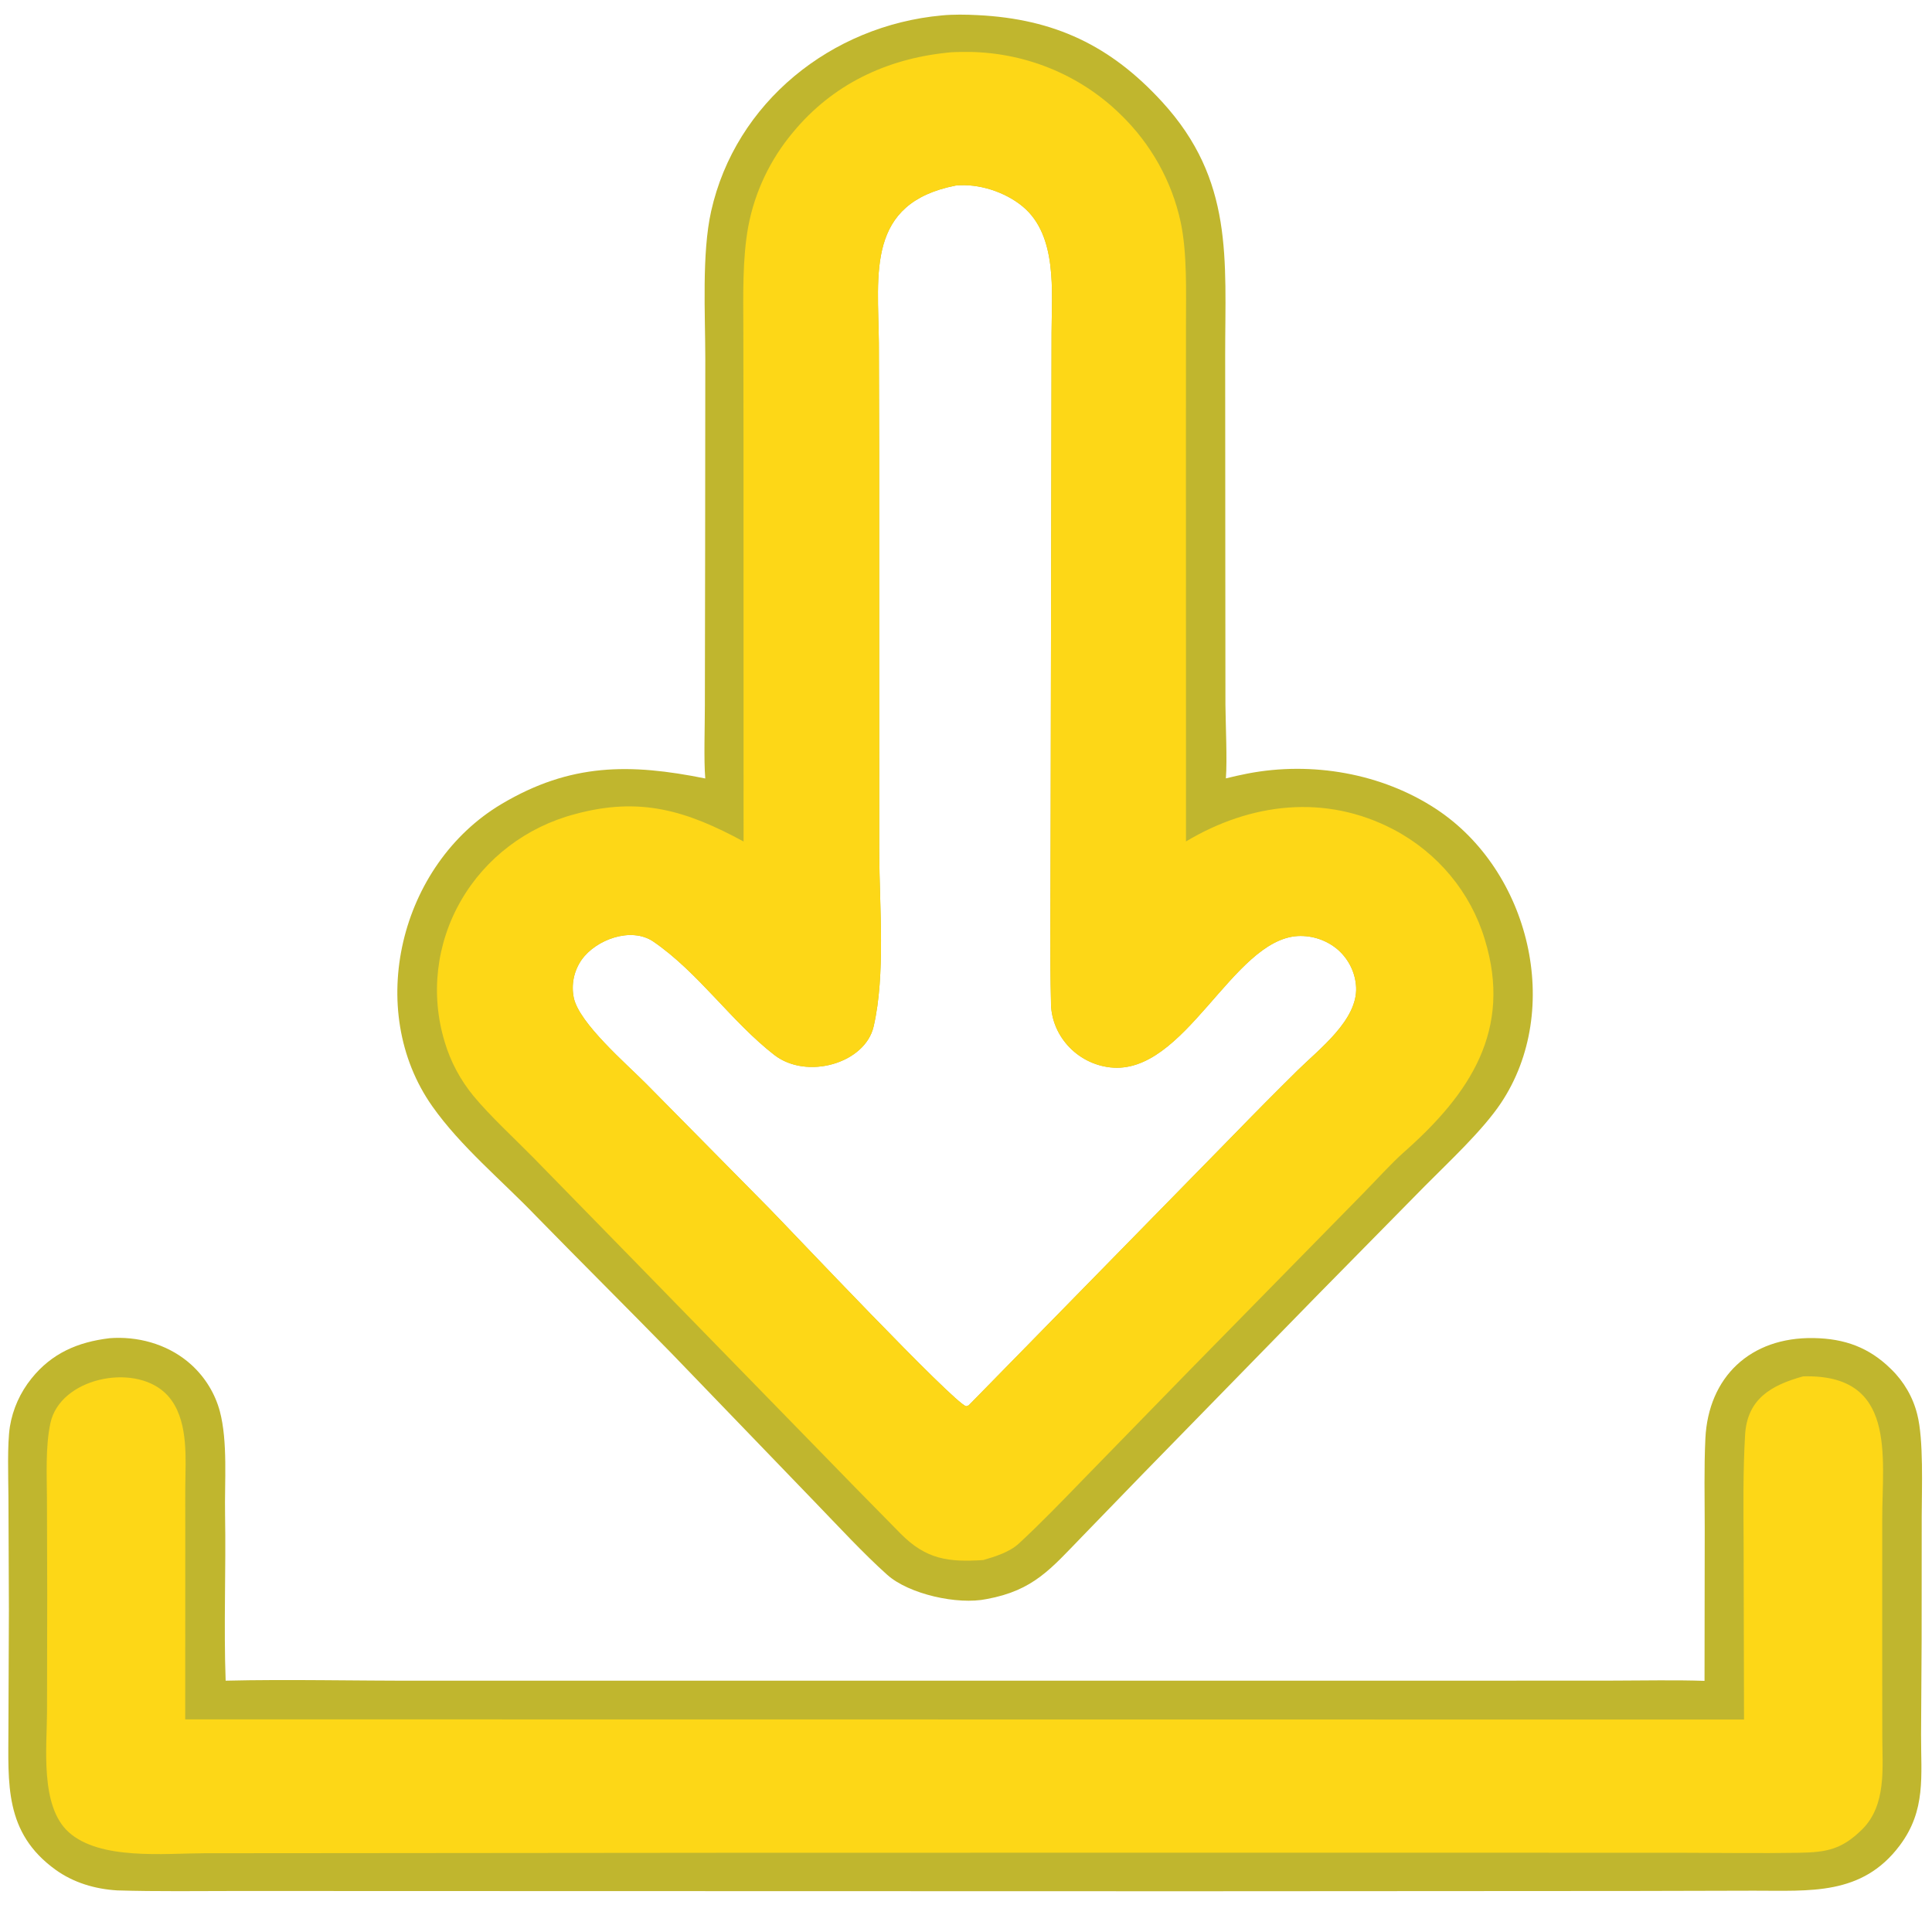
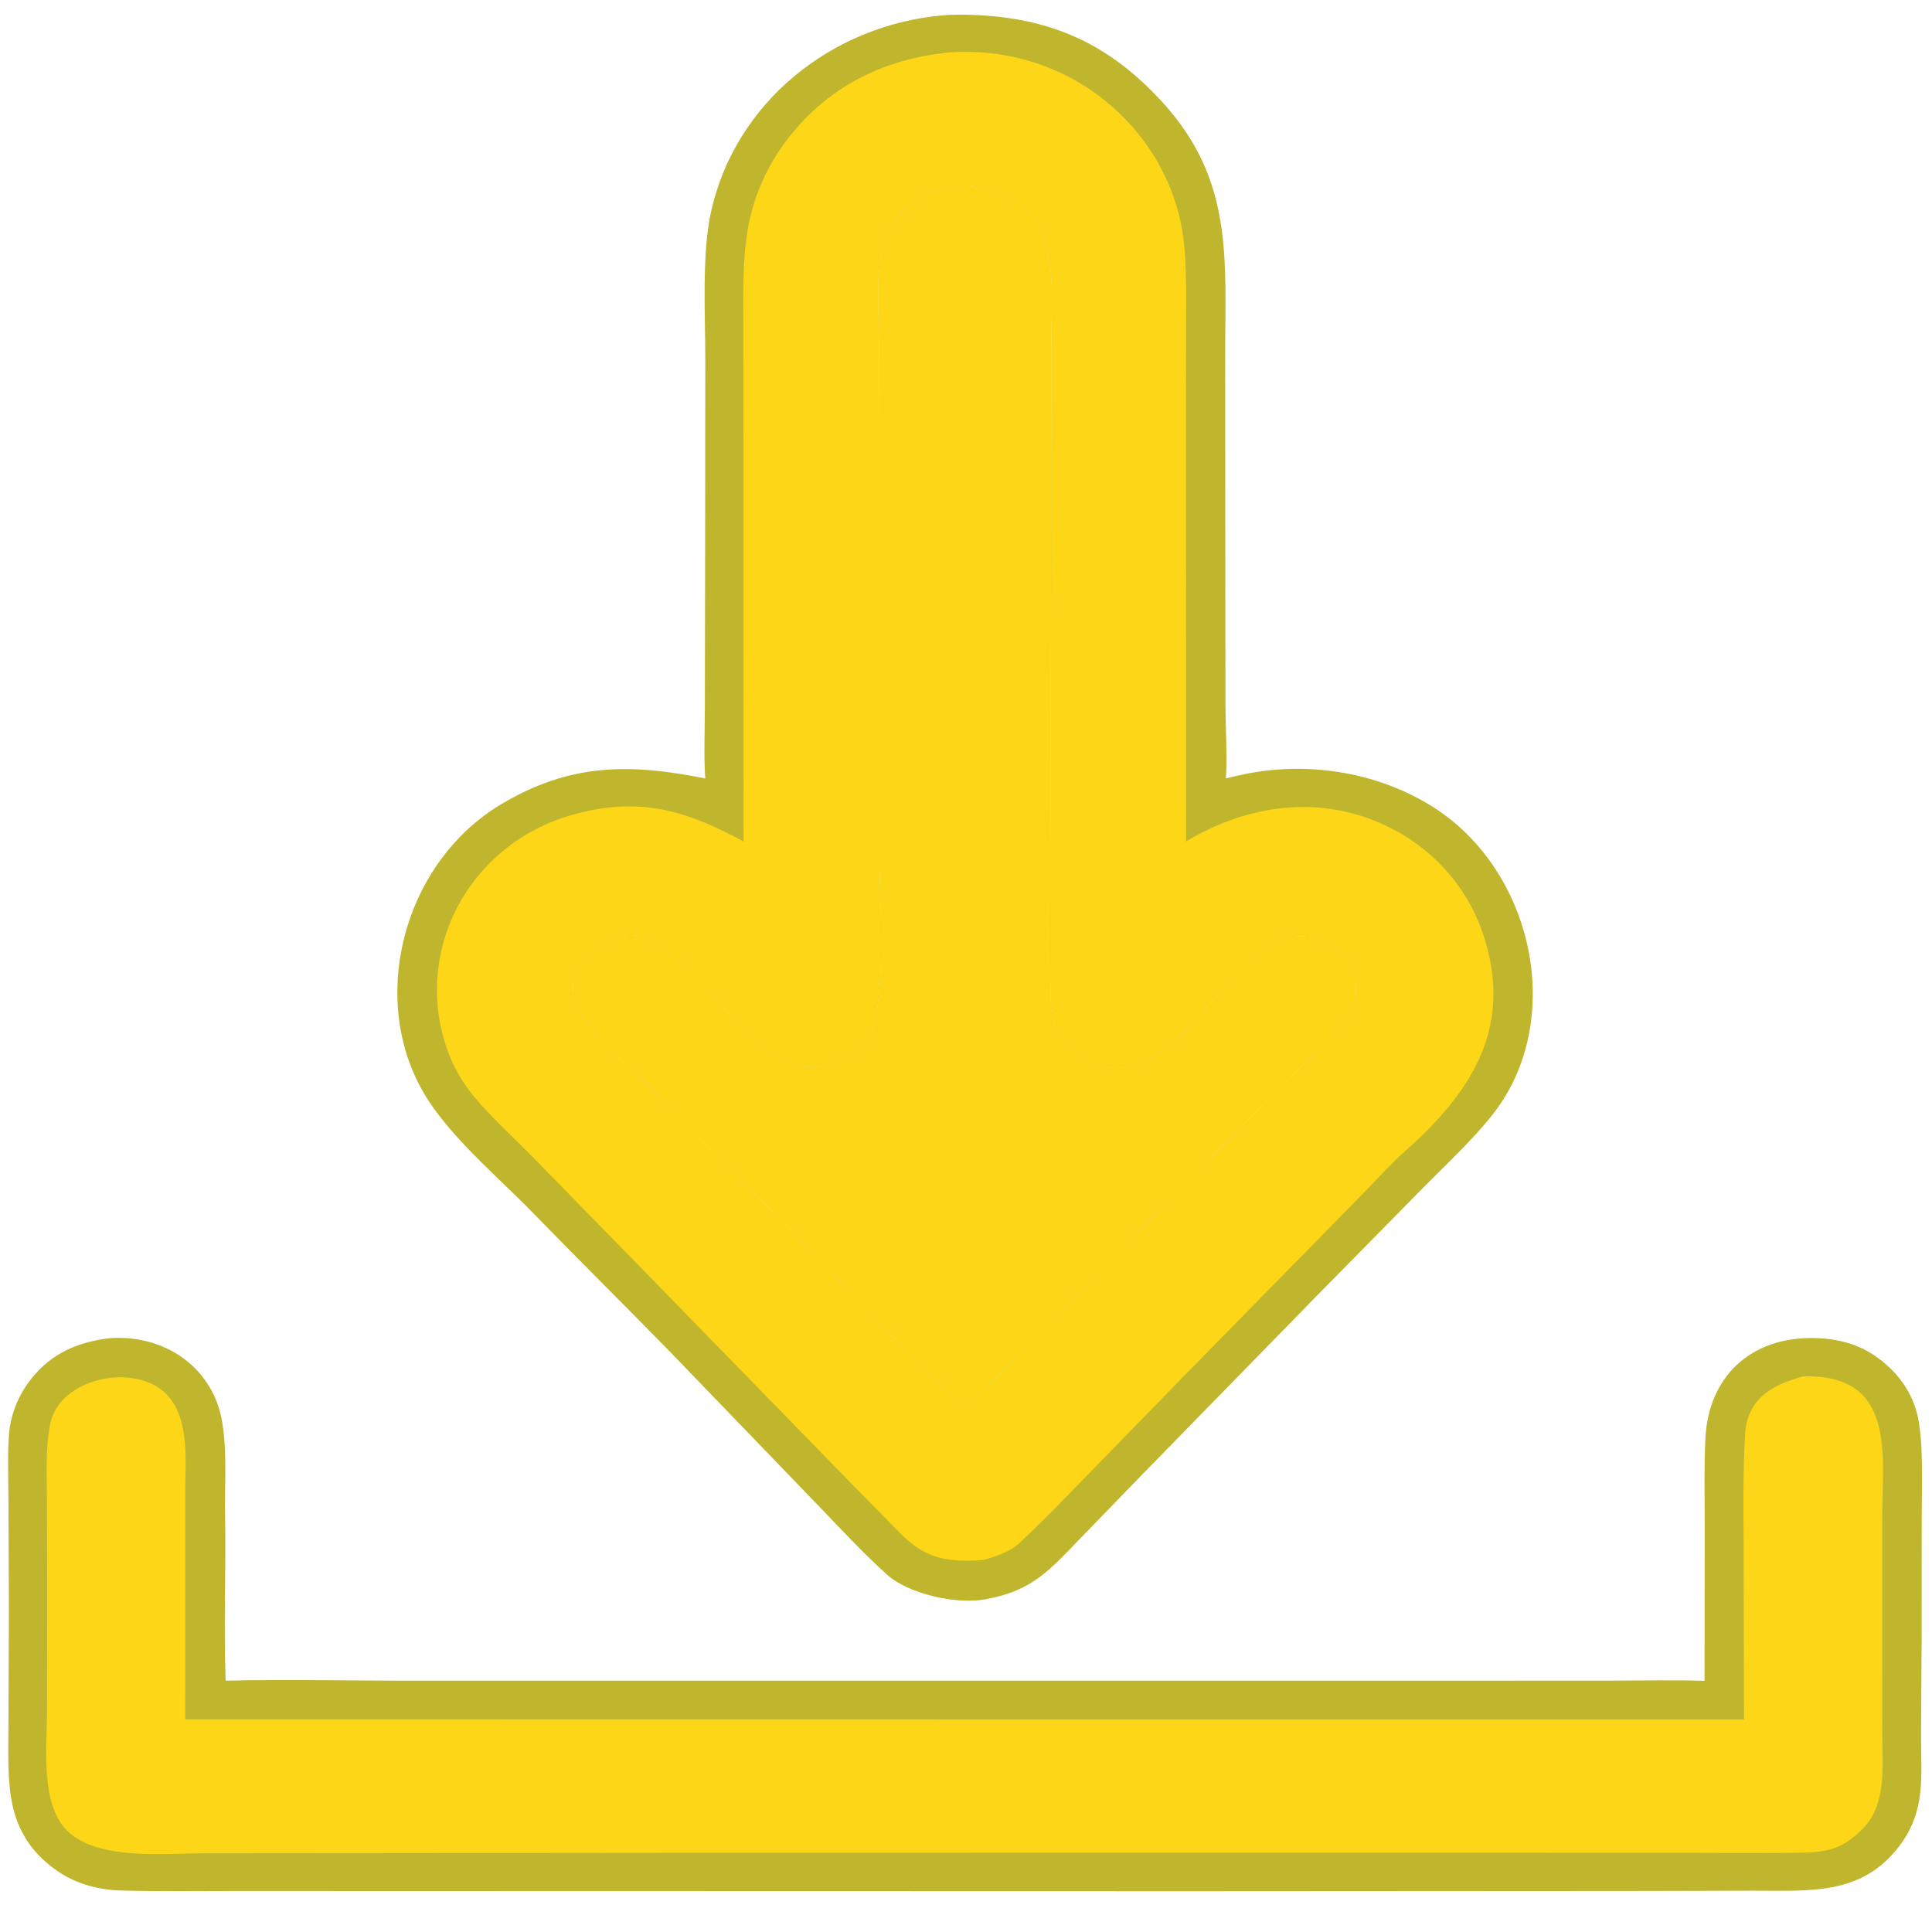
<svg xmlns="http://www.w3.org/2000/svg" width="200" height="200" viewBox="0 0 200 200">
  <clipPath id="cl_5">
    <rect x="3.0517578e-05" y="-8.9645386e-05" width="200" height="200" />
  </clipPath>
  <g clip-path="url(#cl_5)">
    <path fill="#C0B62E" transform="matrix(0.26455 0 0 0.2574 -35.4497 -27.7993)" d="M502.54 114.206C506.92 113.756 512.129 113.839 516.56 114.084C546.685 115.609 568.635 126.402 588.745 148.965C616.831 180.474 613.402 212.169 613.417 250.904L613.472 337.806L613.517 391.449C613.584 399.298 614.246 413.688 613.695 421.039C616.533 420.319 619.388 419.669 622.258 419.089C647.311 414.136 674.654 418.969 695.939 433.348C732.725 458.2 745.702 514.014 721.362 551.578C714.197 562.636 700.854 575.338 691.558 584.985L649.193 629.217L581.004 700.967L557.473 725.92C545.238 738.864 538.458 747.645 520.085 751.1C508.704 753.535 489.669 749.124 481.226 741.395C471.994 732.943 461.661 721.424 452.963 712.182L396.581 652.077C379.123 633.711 361.284 615.506 343.799 597.113C330.381 582.747 314.266 569.118 303.154 552.91C276.588 514.161 290.392 455.686 330.28 431.337C357.256 414.87 380.549 414.99 409.977 421.082C409.36 413.764 409.824 399.881 409.817 391.86L409.923 329.184L409.988 252.22C409.972 234.358 408.569 209.909 412.282 192.913C421.83 149.209 459.227 118.284 502.54 114.206ZM513.042 673.201L616.756 564.382C625.015 555.633 633.369 546.975 641.817 538.409C650.399 529.769 665.195 518.211 664.659 505.132C664.406 499.392 661.898 493.985 657.681 490.083C653.353 486.196 647.668 484.172 641.857 484.448C616.173 485.928 597.638 540.706 568.387 537.27C555.213 535.723 545.063 524.15 545.251 510.789C545.031 501.581 544.98 492.367 545.009 483.037L545.131 436.138L545.41 286.109L545.484 241.734C545.509 225.441 547.9 202.775 534.208 191.065C527.397 185.24 516.966 181.671 507.977 182.623C472.912 189.676 477.625 217.972 477.905 245.914L478.02 291.483L478.045 450.981C478.123 472.404 480.557 499.998 475.847 520.853C472.495 535.694 449.678 542.418 436.953 532.244C420.111 518.777 407.31 499.117 389.64 486.662C380.894 480.599 367.156 485.902 361.577 494.017C358.549 498.503 357.452 504.018 358.532 509.321C360.667 519.571 379.16 535.885 386.887 543.903L435.093 594.072C443.933 603.35 506.906 671.972 512.052 673.569L513.042 673.201Z" />
    <path fill="#FDD717" transform="matrix(0.26455 0 0 0.2574 -35.4497 -27.7993)" d="M504.468 129.203C506.003 128.942 509.528 128.889 511.117 128.879C534.129 128.623 556.263 137.696 572.474 154.029C584.345 165.818 592.513 180.819 595.973 197.187C598.607 209.744 598.078 225.635 598.077 238.69L598.058 283.002L598.086 446.403C623.35 430.889 652.58 427.186 679.361 441.633C696.659 451.013 709.491 466.916 715.002 485.805C725.888 522.212 709.184 547.883 683.603 571.152C678.335 575.944 672.551 582.573 667.564 587.784L598.986 659.614L557.677 703.167C549.681 711.645 541.157 720.718 532.697 728.756C529.074 732.198 523.488 734.012 518.749 735.416C505.128 736.312 496.438 735.208 486.383 724.761C474.334 712.241 462.359 699.616 450.413 686.995L385.784 618.882L342.912 573.798C335.653 566.201 325.678 556.745 319.32 548.821C314.136 542.362 310.287 534.937 307.997 526.978C302.383 507.968 304.687 487.496 314.384 470.208C323.967 453.093 340.037 440.556 358.97 435.425C384.547 428.26 402.735 434.066 424.962 446.429L424.934 284.598L424.873 240.297C424.849 226.897 424.456 212.054 426.831 198.92C429.392 185.071 435.408 172.093 444.322 161.19C459.606 142.182 480.436 131.797 504.468 129.203ZM513.042 673.201L616.756 564.382C625.015 555.633 633.369 546.975 641.817 538.409C650.399 529.769 665.195 518.211 664.659 505.132C664.406 499.392 661.898 493.985 657.681 490.083C653.353 486.196 647.668 484.172 641.857 484.448C616.173 485.928 597.638 540.706 568.387 537.27C555.213 535.723 545.063 524.15 545.251 510.789C545.031 501.581 544.98 492.367 545.009 483.037L545.131 436.138L545.41 286.109L545.484 241.734C545.509 225.441 547.9 202.775 534.208 191.065C527.397 185.24 516.966 181.671 507.977 182.623C472.912 189.676 477.625 217.972 477.905 245.914L478.02 291.483L478.045 450.981C478.123 472.404 480.557 499.998 475.847 520.853C472.495 535.694 449.678 542.418 436.953 532.244C420.111 518.777 407.31 499.117 389.64 486.662C380.894 480.599 367.156 485.902 361.577 494.017C358.549 498.503 357.452 504.018 358.532 509.321C360.667 519.571 379.16 535.885 386.887 543.903L435.093 594.072C443.933 603.35 506.906 671.972 512.052 673.569L513.042 673.201Z" />
    <path fill="#C0B62E" transform="matrix(0.26455 0 0 0.2574 -35.4497 -27.7993)" d="M176.84 646.199C177.486 646.14 178.133 646.099 178.781 646.075C189.838 645.699 200.81 649.329 208.946 656.939C214.298 661.98 218.131 668.419 220.01 675.527C223.198 687.889 221.84 703.985 222.068 717.029C222.455 739.041 221.512 761.984 222.296 783.925C246.61 783.315 273.623 784.005 298.202 783.924L518.25 783.927L703.669 783.931L765.605 783.897C777.011 783.88 789.658 783.595 800.991 784L801.068 722.478C801.067 710.49 800.772 698.355 801.322 686.564C802.474 661.854 818.86 645.685 843.715 646.136C855.835 646.355 865.368 649.896 873.954 658.587C878.996 663.6 882.552 669.911 884.228 676.821C886.772 687.076 885.995 706.503 885.977 717.756L885.941 767.875L885.724 805.51C885.66 822.29 887.756 836 877.364 850.227C862.598 870.443 842.231 868.352 820.249 868.389L773.566 868.503L600.192 868.609L312.982 868.535L227.065 868.506C211.474 868.522 195.493 868.751 179.911 868.275C171.241 867.743 162.809 865.183 155.826 860.027C135.536 845.046 137.274 825.227 137.297 802.868L137.481 755.448L137.299 709.801C137.25 702.176 136.802 688.841 137.867 681.77C138.993 674.683 141.911 668.002 146.346 662.361C154.245 652.256 164.399 647.739 176.84 646.199Z" />
-     <path fill="#FDD717" transform="matrix(0.26455 0 0 0.2574 -35.4497 -27.7993)" d="M839.547 661.542C876.316 660.465 870.516 693.526 870.522 719.04L870.518 773.344L870.548 806.116C870.553 818.843 872.348 834.028 862.512 843.899C854.644 851.796 848.778 852.951 838.002 853.137C822.535 853.404 807.094 853.146 791.607 853.132L704.227 853.118L433.673 853.126L265.002 853.285L214.041 853.325C198.185 853.385 173.062 856.176 160.862 844.838C149.62 834.391 152.346 810.658 152.398 796.654L152.475 749.125L152.373 711.036C152.332 701.266 151.739 689.852 153.729 680.33C157.495 662.311 185.883 656.133 198.455 668.064C206.951 676.126 206.785 690.444 206.57 701.186C206.43 708.2 206.513 715.33 206.509 722.381L206.474 799.485L816.441 799.559L816.288 729.559C816.226 714.719 816.009 699.891 816.86 685.07C817.691 670.599 827.063 665.098 839.547 661.542Z" />
+     <path fill="#FDD717" transform="matrix(0.26455 0 0 0.2574 -35.4497 -27.7993)" d="M839.547 661.542C876.316 660.465 870.516 693.526 870.522 719.04L870.518 773.344L870.548 806.116C870.553 818.843 872.348 834.028 862.512 843.899C854.644 851.796 848.778 852.951 838.002 853.137C822.535 853.404 807.094 853.146 791.607 853.132L704.227 853.118L433.673 853.126L265.002 853.285L214.041 853.325C198.185 853.385 173.062 856.176 160.862 844.838C149.63 834.391 152.346 810.658 152.398 796.654L152.475 749.125L152.373 711.036C152.332 701.266 151.739 689.852 153.729 680.33C157.495 662.311 185.883 656.133 198.455 668.064C206.951 676.126 206.785 690.444 206.57 701.186C206.43 708.2 206.513 715.33 206.509 722.381L206.474 799.485L816.441 799.559L816.288 729.559C816.226 714.719 816.009 699.891 816.86 685.07C817.691 670.599 827.063 665.098 839.547 661.542Z" />
+     <path fill="#FDD717" transform="matrix(0.26455 0 0 0.2574 -35.4497 -27.7993)" d="M545.131 436.138C545.131 436.138 545.41 286.109 545.41 286.109L545.484 241.734C545.509 225.441 547.9 202.775 534.208 191.065C527.397 185.24 516.966 181.671 507.977 182.623C472.912 189.676 477.625 217.972 477.905 245.914L478.02 291.483L478.045 450.981C478.123 472.404 480.557 499.998 475.847 520.853C472.495 535.694 449.678 542.418 436.953 532.244C420.111 518.777 407.31 499.117 389.64 486.662C380.894 480.599 367.156 485.902 361.577 494.017C358.549 498.503 357.452 504.018 358.532 509.321C360.667 519.571 379.16 535.885 386.887 543.903L435.093 594.072C443.933 603.35 506.906 671.972 512.052 673.569L513.042 673.201L616.756 564.382C625.015 555.633 633.369 546.975 641.817 538.409C650.399 529.769 665.195 518.211 664.659 505.132C664.406 499.392 661.898 493.985 657.681 490.083C653.353 486.196 647.668 484.172 641.857 484.448C616.173 485.928 597.638 540.706 568.387 537.27C555.213 535.723 545.063 524.15 545.251 510.789C545.031 501.581 544.98 492.367 545.009 483.037L545.131 436.138Z" />
  </g>
</svg>
